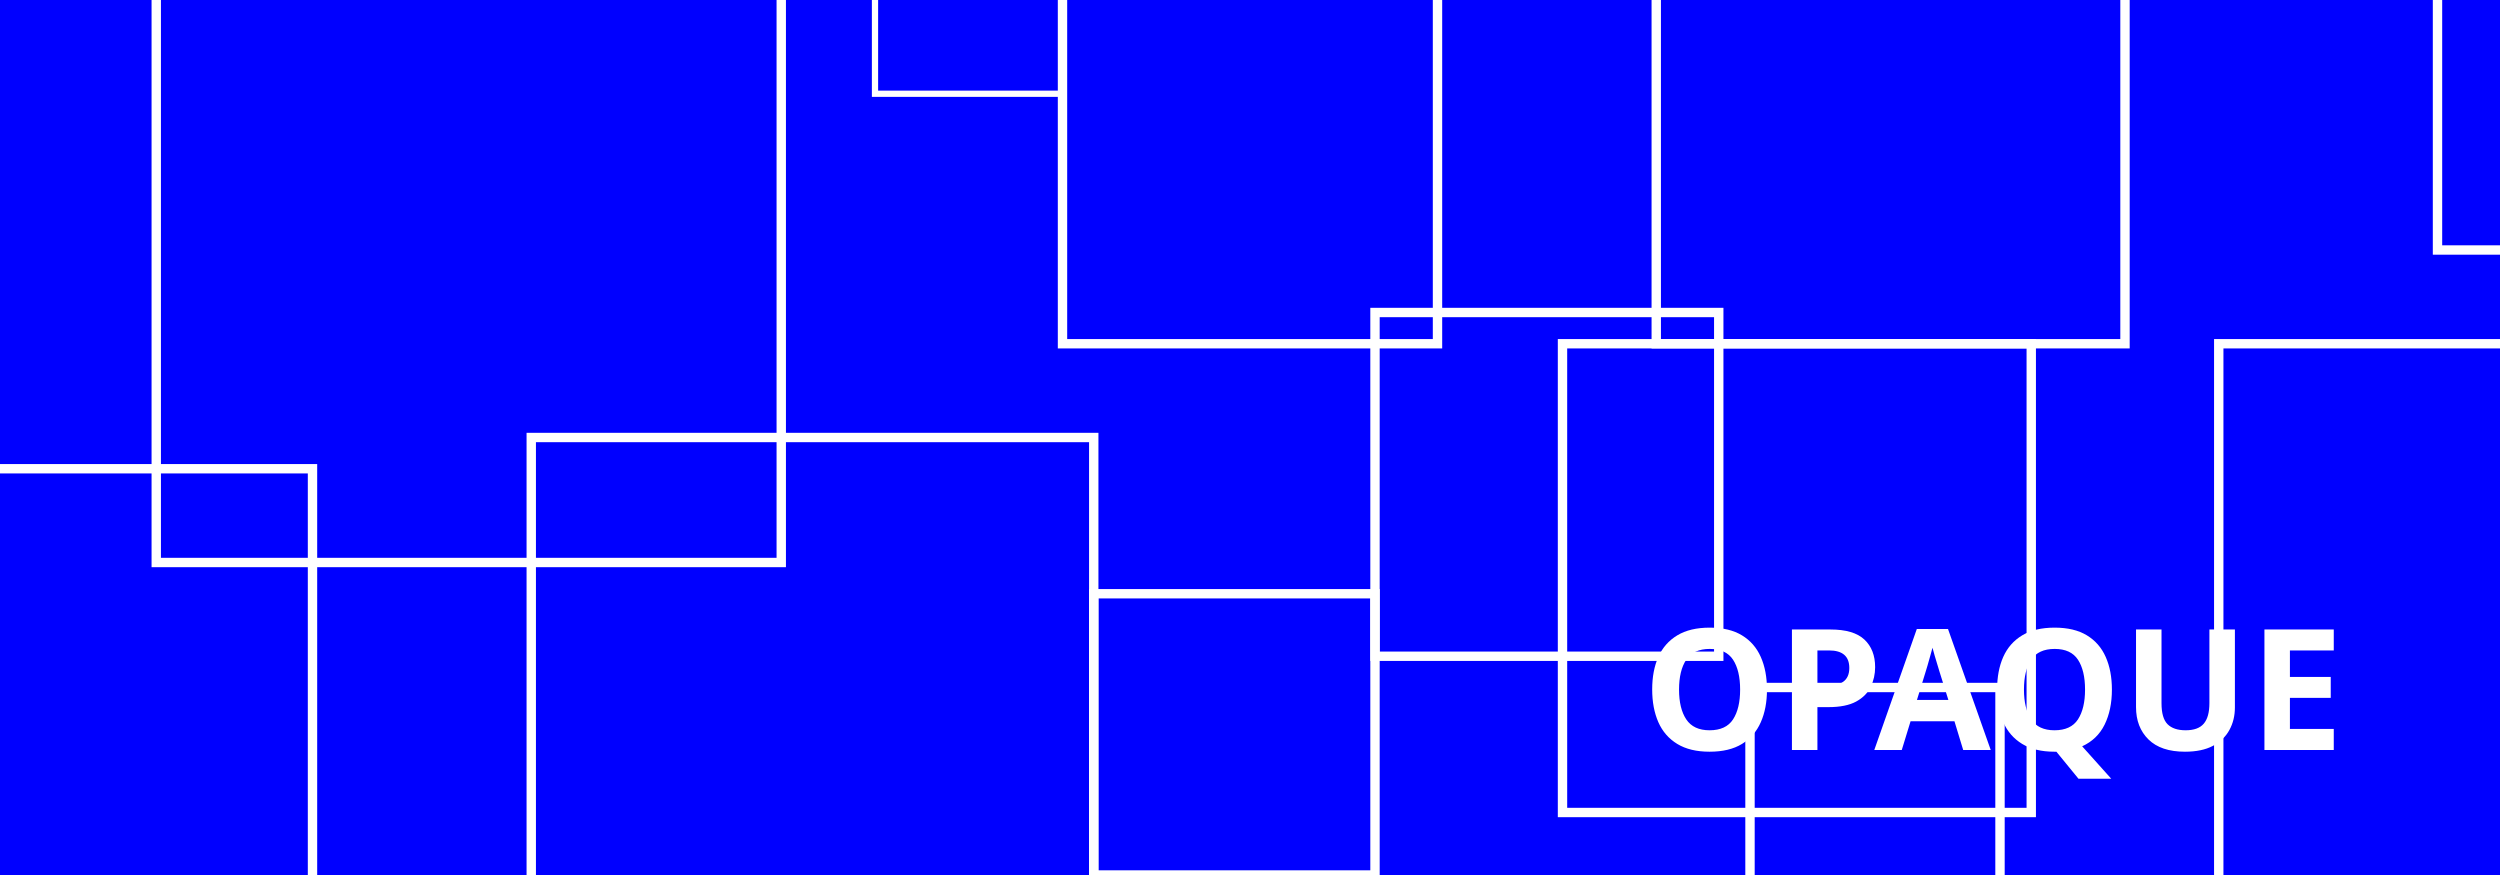
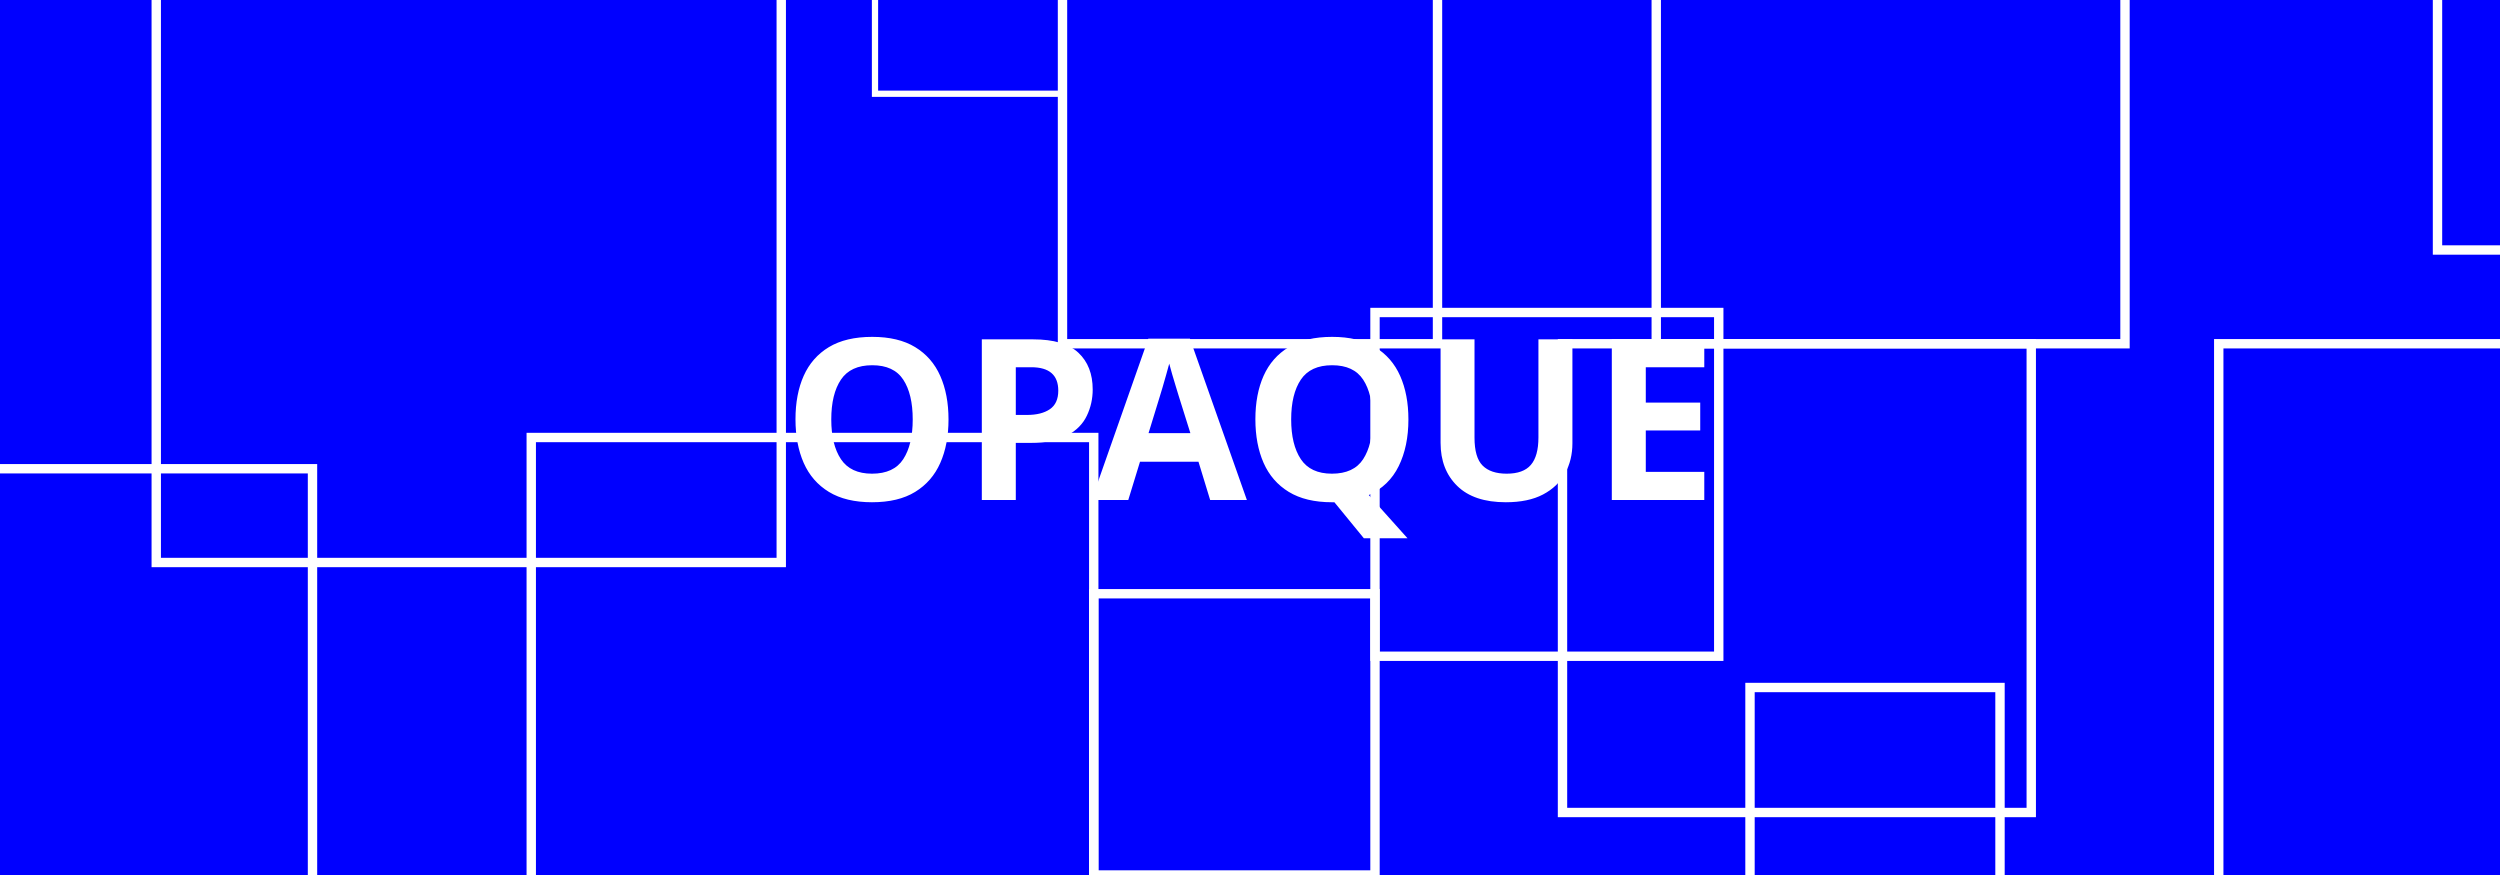
<svg xmlns="http://www.w3.org/2000/svg" viewBox="0 0 800 280" width="800" height="280">
  <rect width="800" height="280" fill="#0000FF" />
  <rect x="50" y="-20" width="200" height="200" fill="none" stroke="white" stroke-width="3" />
  <rect x="280" y="-30" width="60" height="60" fill="none" stroke="white" stroke-width="2" />
  <rect x="340" y="-10" width="120" height="120" fill="none" stroke="white" stroke-width="3" />
  <rect x="530" y="-40" width="150" height="150" fill="none" stroke="white" stroke-width="3" />
  <rect x="780" y="-20" width="100" height="100" fill="none" stroke="white" stroke-width="3" />
  <rect x="170" y="140" width="180" height="180" fill="none" stroke="white" stroke-width="3" />
  <rect x="440" y="100" width="110" height="110" fill="none" stroke="white" stroke-width="3" />
  <rect x="500" y="110" width="150" height="150" fill="none" stroke="white" stroke-width="3" />
  <rect x="710" y="110" width="200" height="200" fill="none" stroke="white" stroke-width="3" />
  <rect x="-50" y="150" width="150" height="150" fill="none" stroke="white" stroke-width="3" />
  <rect x="350" y="190" width="90" height="90" fill="none" stroke="white" stroke-width="3" />
  <rect x="560" y="220" width="80" height="80" fill="none" stroke="white" stroke-width="3" />
-   <text x="750" y="240" font-family="sans-serif" font-size="54" font-weight="900" fill="white" text-anchor="end">OPAQUE</text>
+   <text x="400" y="160" font-family="sans-serif" font-size="72" font-weight="900" fill="white" text-anchor="middle">OPAQUE</text>
</svg>
